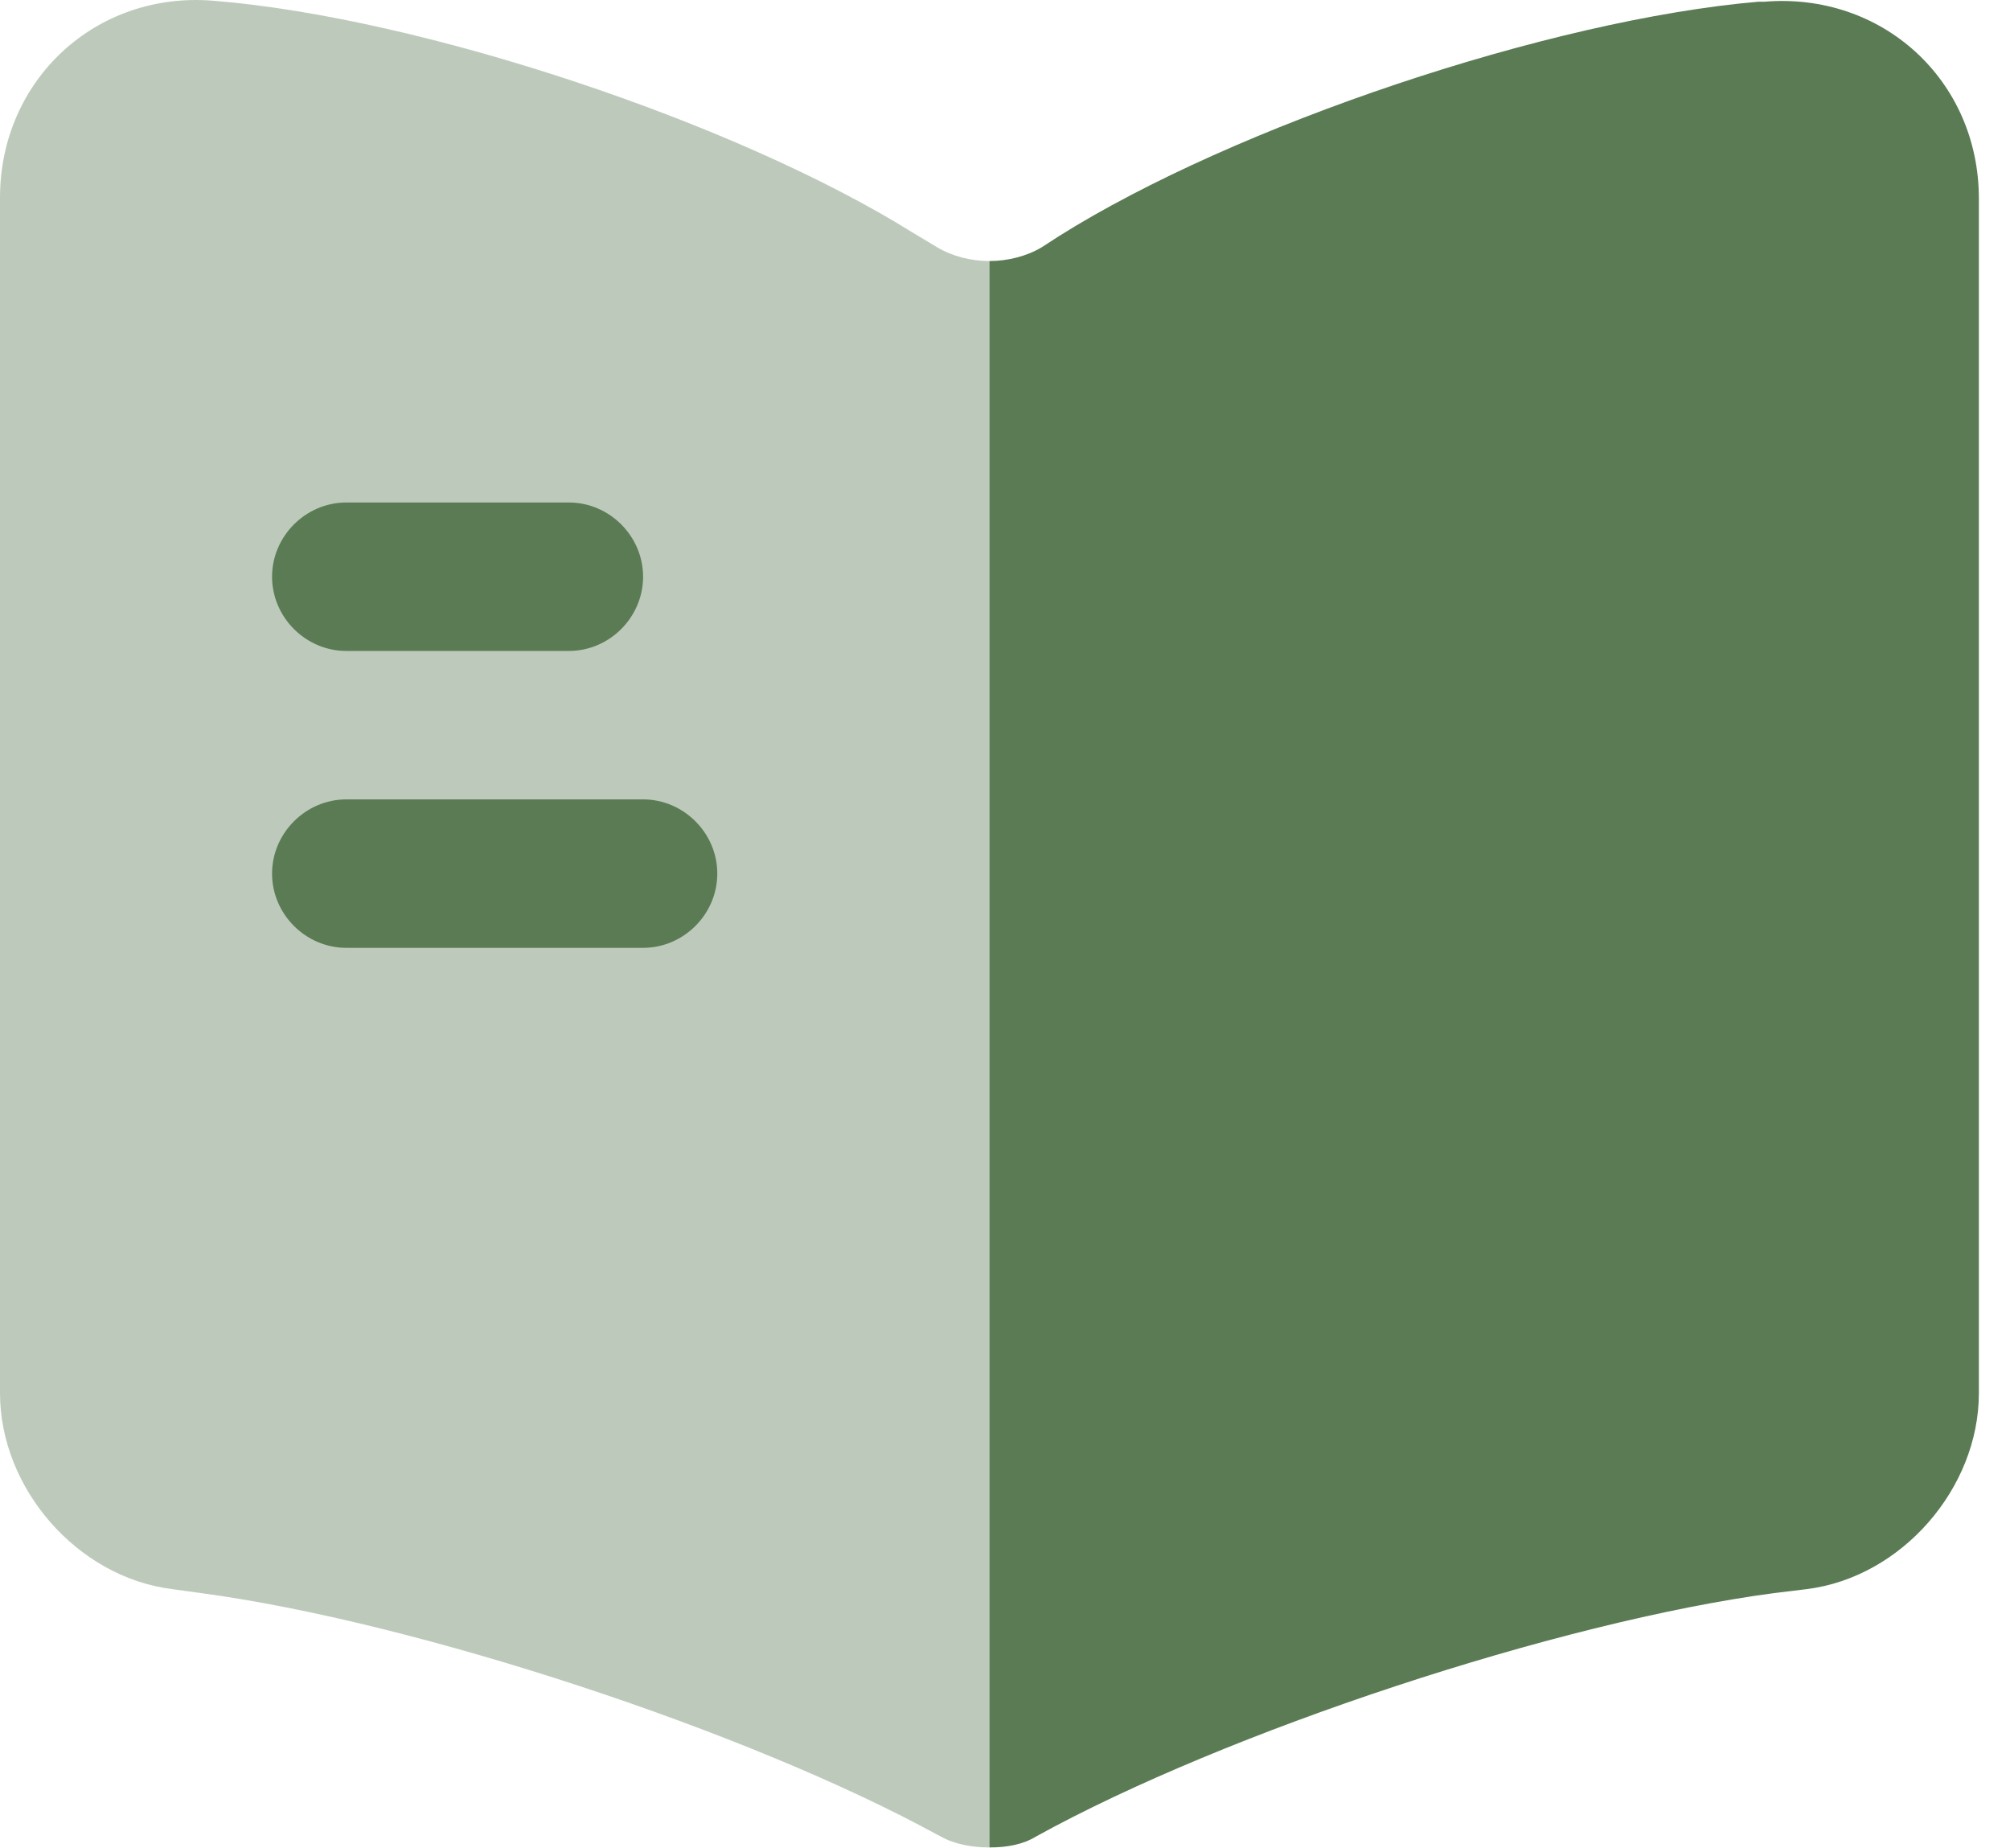
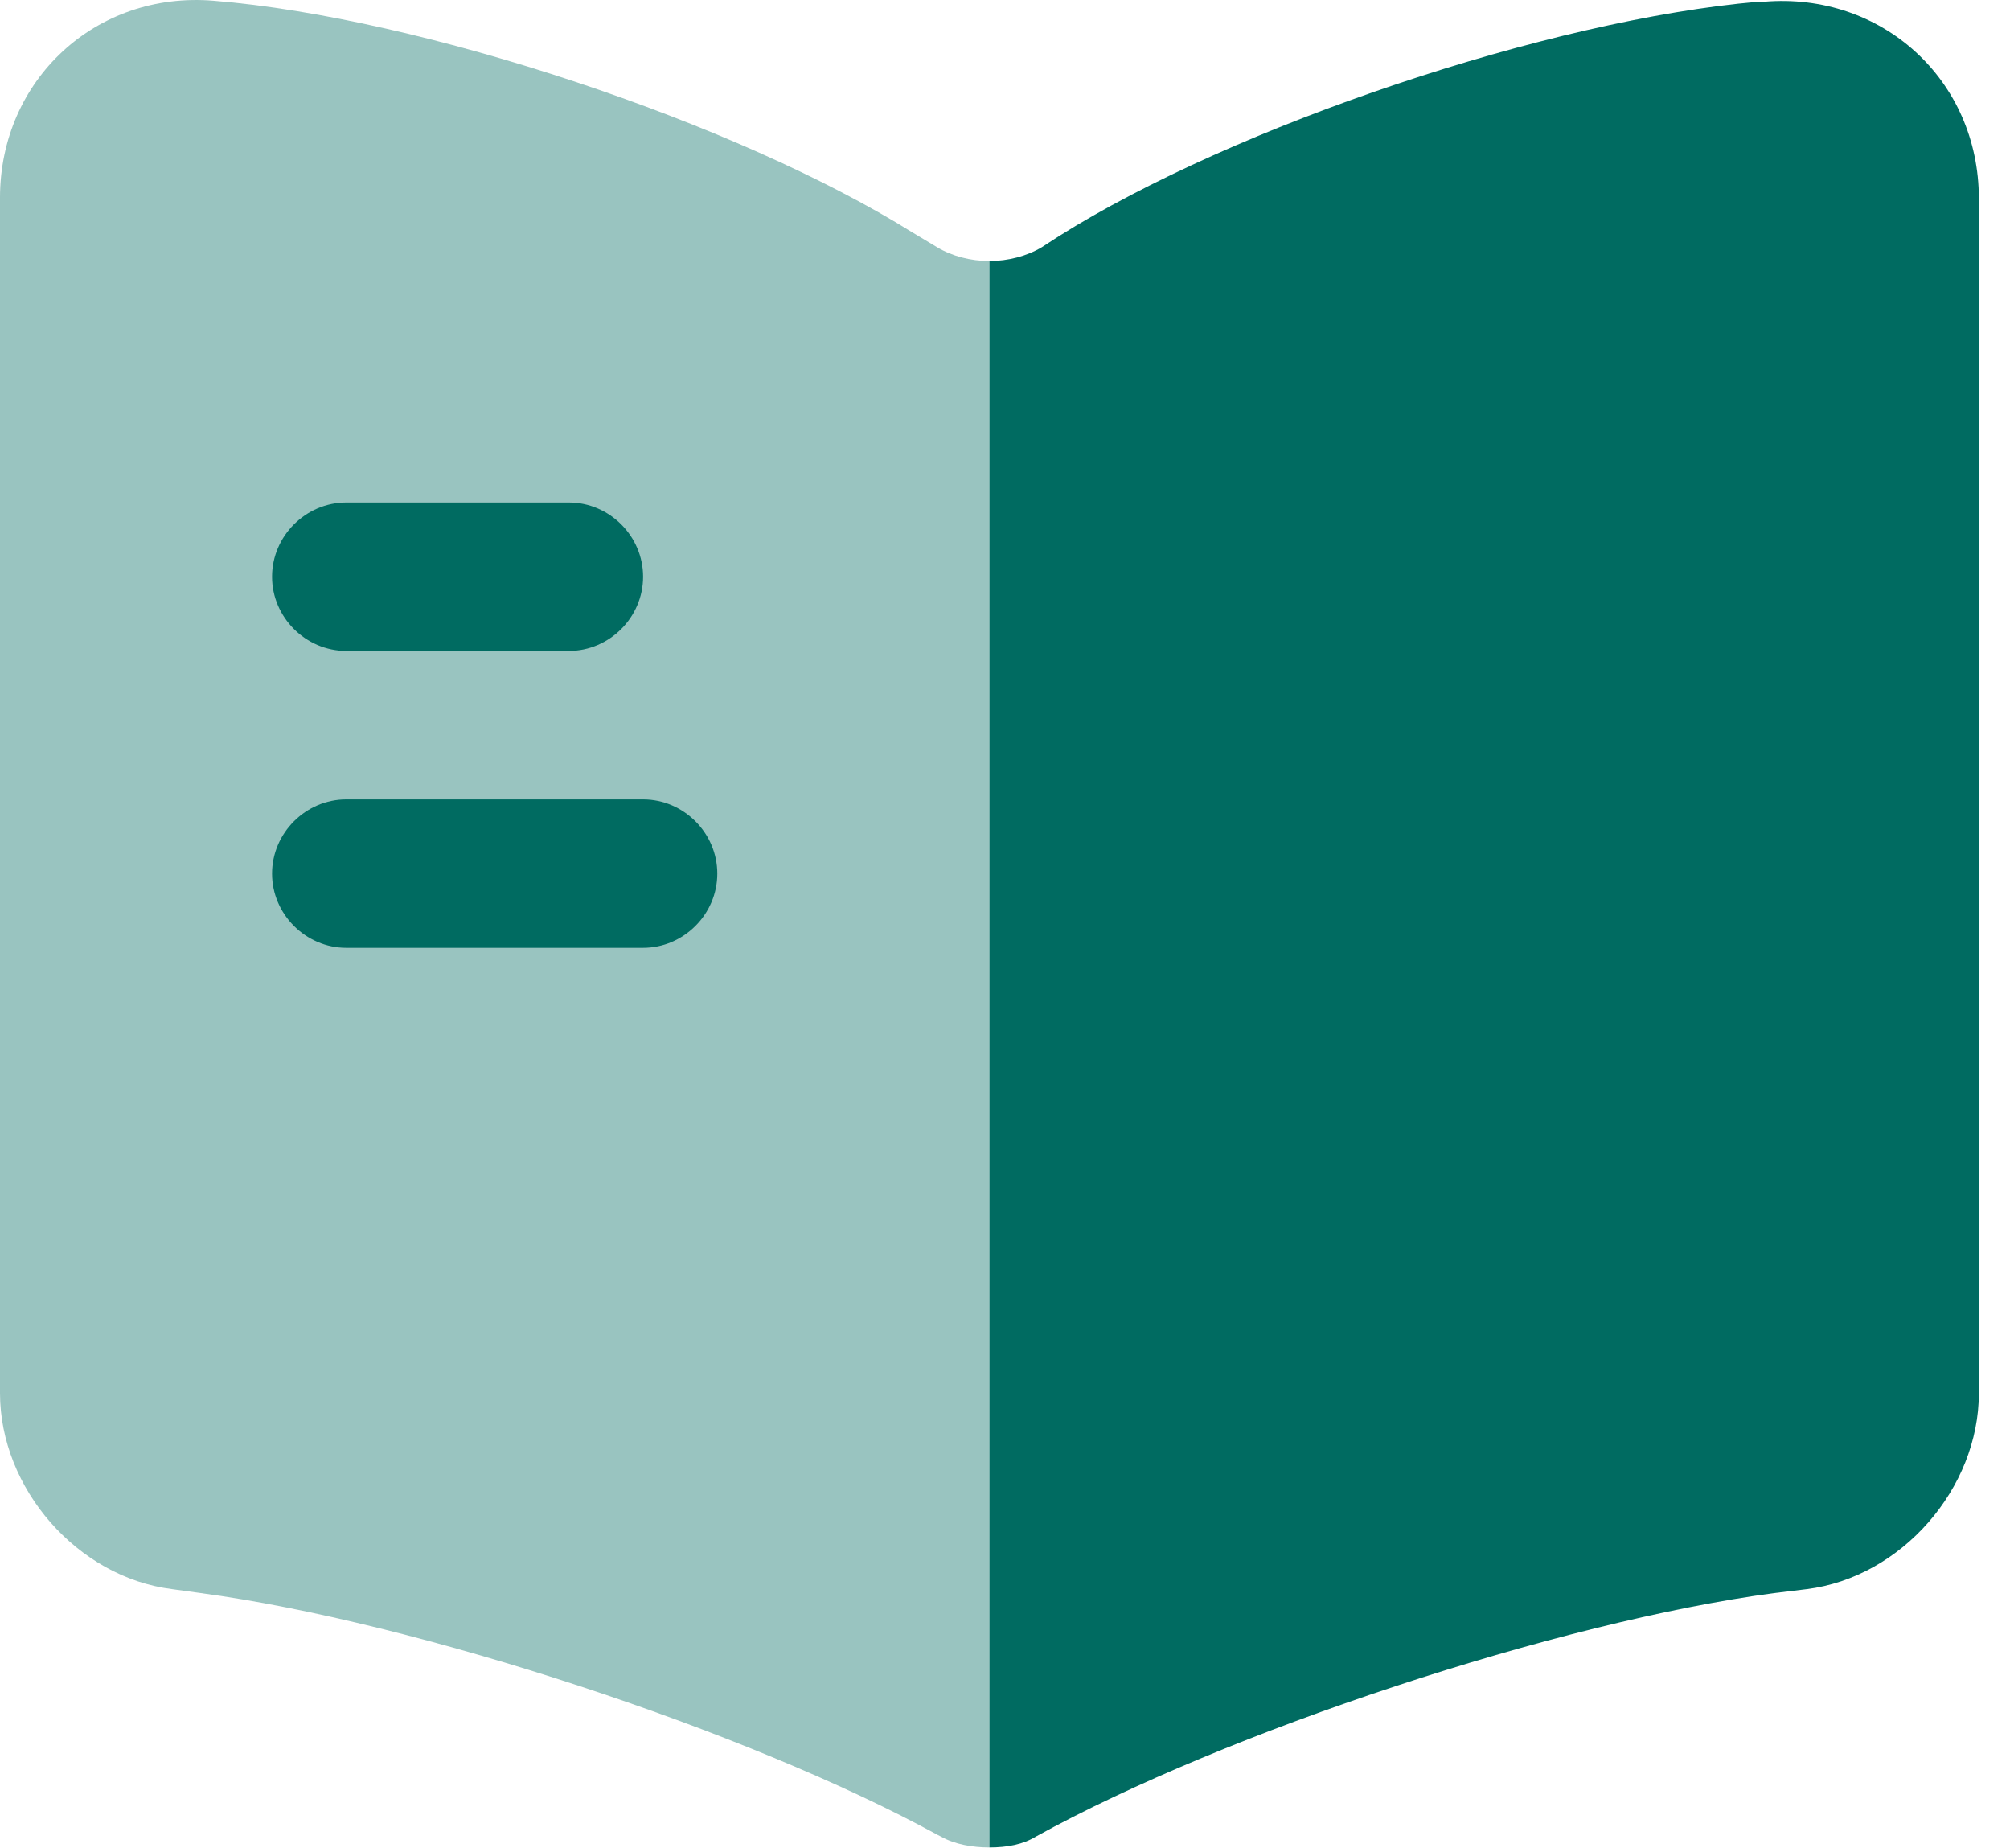
- <svg xmlns="http://www.w3.org/2000/svg" width="37" height="34" viewBox="0 0 37 34" fill="none">
-   <path opacity="0.4" d="M18.213 4.804V34C17.904 34 17.576 33.945 17.321 33.8L17.248 33.763C13.751 31.851 7.65 29.847 3.697 29.319L3.169 29.246C1.421 29.028 0 27.389 0 25.64V3.638C0 1.471 1.767 -0.168 3.934 0.014C7.759 0.323 13.551 2.254 16.793 4.276L17.248 4.549C17.521 4.713 17.867 4.804 18.213 4.804Z" fill="#5A7B54" />
-   <path d="M36.427 3.656V25.64C36.427 27.389 35.006 29.028 33.258 29.246L32.657 29.319C28.686 29.847 22.566 31.869 19.069 33.8C18.833 33.945 18.541 34 18.213 34V4.804C18.559 4.804 18.905 4.713 19.179 4.549L19.488 4.349C22.73 2.309 28.54 0.36 32.365 0.032H32.474C34.642 -0.15 36.427 1.471 36.427 3.656Z" fill="#5A7B54" />
-   <path d="M10.472 11.98H6.374C5.628 11.98 5.008 11.361 5.008 10.614C5.008 9.867 5.628 9.248 6.374 9.248H10.472C11.219 9.248 11.838 9.867 11.838 10.614C11.838 11.361 11.219 11.98 10.472 11.98Z" fill="#5A7B54" />
-   <path d="M11.838 17.444H6.374C5.628 17.444 5.008 16.825 5.008 16.078C5.008 15.331 5.628 14.712 6.374 14.712H11.838C12.585 14.712 13.204 15.331 13.204 16.078C13.204 16.825 12.585 17.444 11.838 17.444Z" fill="#5A7B54" />
+ <svg xmlns="http://www.w3.org/2000/svg" width="37" height="34" viewBox="0 0 37 34" fill="#006B61">
+   <path opacity="0.4" d="M18.213 4.804V34C17.904 34 17.576 33.945 17.321 33.8L17.248 33.763C13.751 31.851 7.65 29.847 3.697 29.319L3.169 29.246C1.421 29.028 0 27.389 0 25.64V3.638C0 1.471 1.767 -0.168 3.934 0.014C7.759 0.323 13.551 2.254 16.793 4.276L17.248 4.549C17.521 4.713 17.867 4.804 18.213 4.804Z" fill="#006B61" />
+   <path d="M36.427 3.656V25.64C36.427 27.389 35.006 29.028 33.258 29.246L32.657 29.319C28.686 29.847 22.566 31.869 19.069 33.8C18.833 33.945 18.541 34 18.213 34V4.804C18.559 4.804 18.905 4.713 19.179 4.549L19.488 4.349C22.73 2.309 28.54 0.36 32.365 0.032H32.474C34.642 -0.15 36.427 1.471 36.427 3.656Z" fill="#006B61" />
+   <path d="M10.472 11.98H6.374C5.628 11.98 5.008 11.361 5.008 10.614C5.008 9.867 5.628 9.248 6.374 9.248H10.472C11.219 9.248 11.838 9.867 11.838 10.614C11.838 11.361 11.219 11.98 10.472 11.98Z" fill="#006B61" />
+   <path d="M11.838 17.444H6.374C5.628 17.444 5.008 16.825 5.008 16.078C5.008 15.331 5.628 14.712 6.374 14.712H11.838C12.585 14.712 13.204 15.331 13.204 16.078C13.204 16.825 12.585 17.444 11.838 17.444Z" fill="#006B61" />
</svg>
